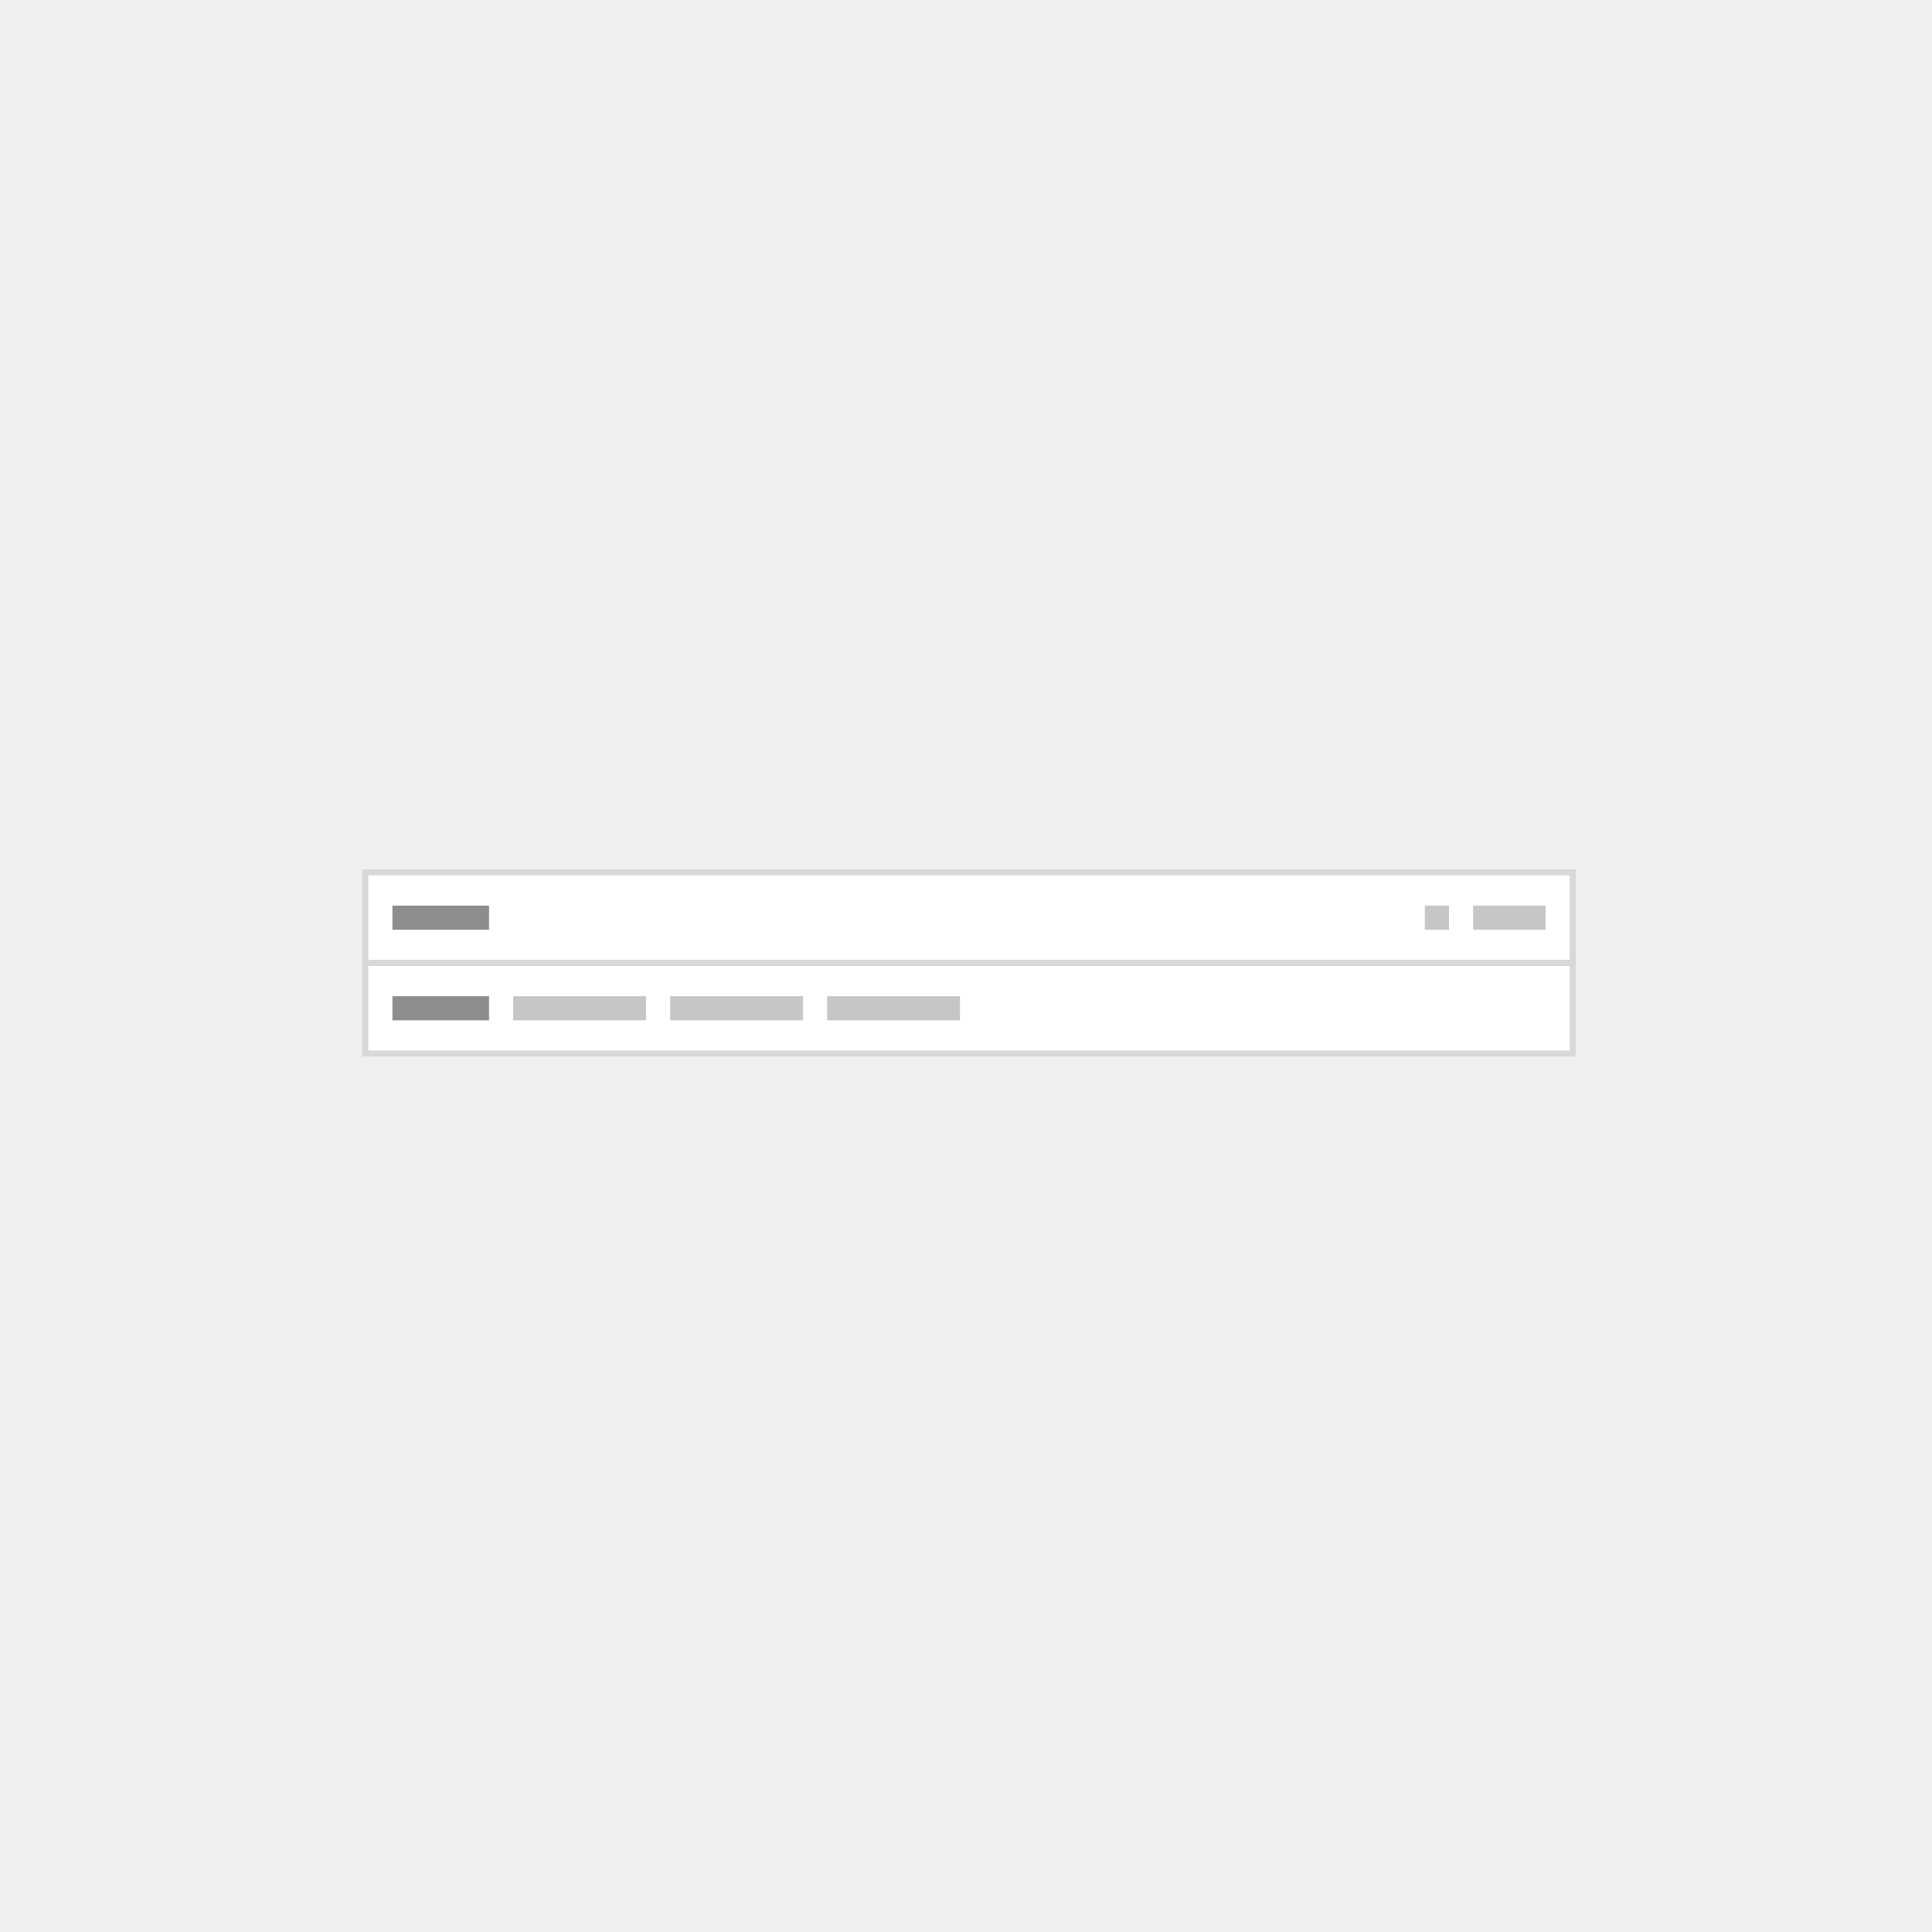
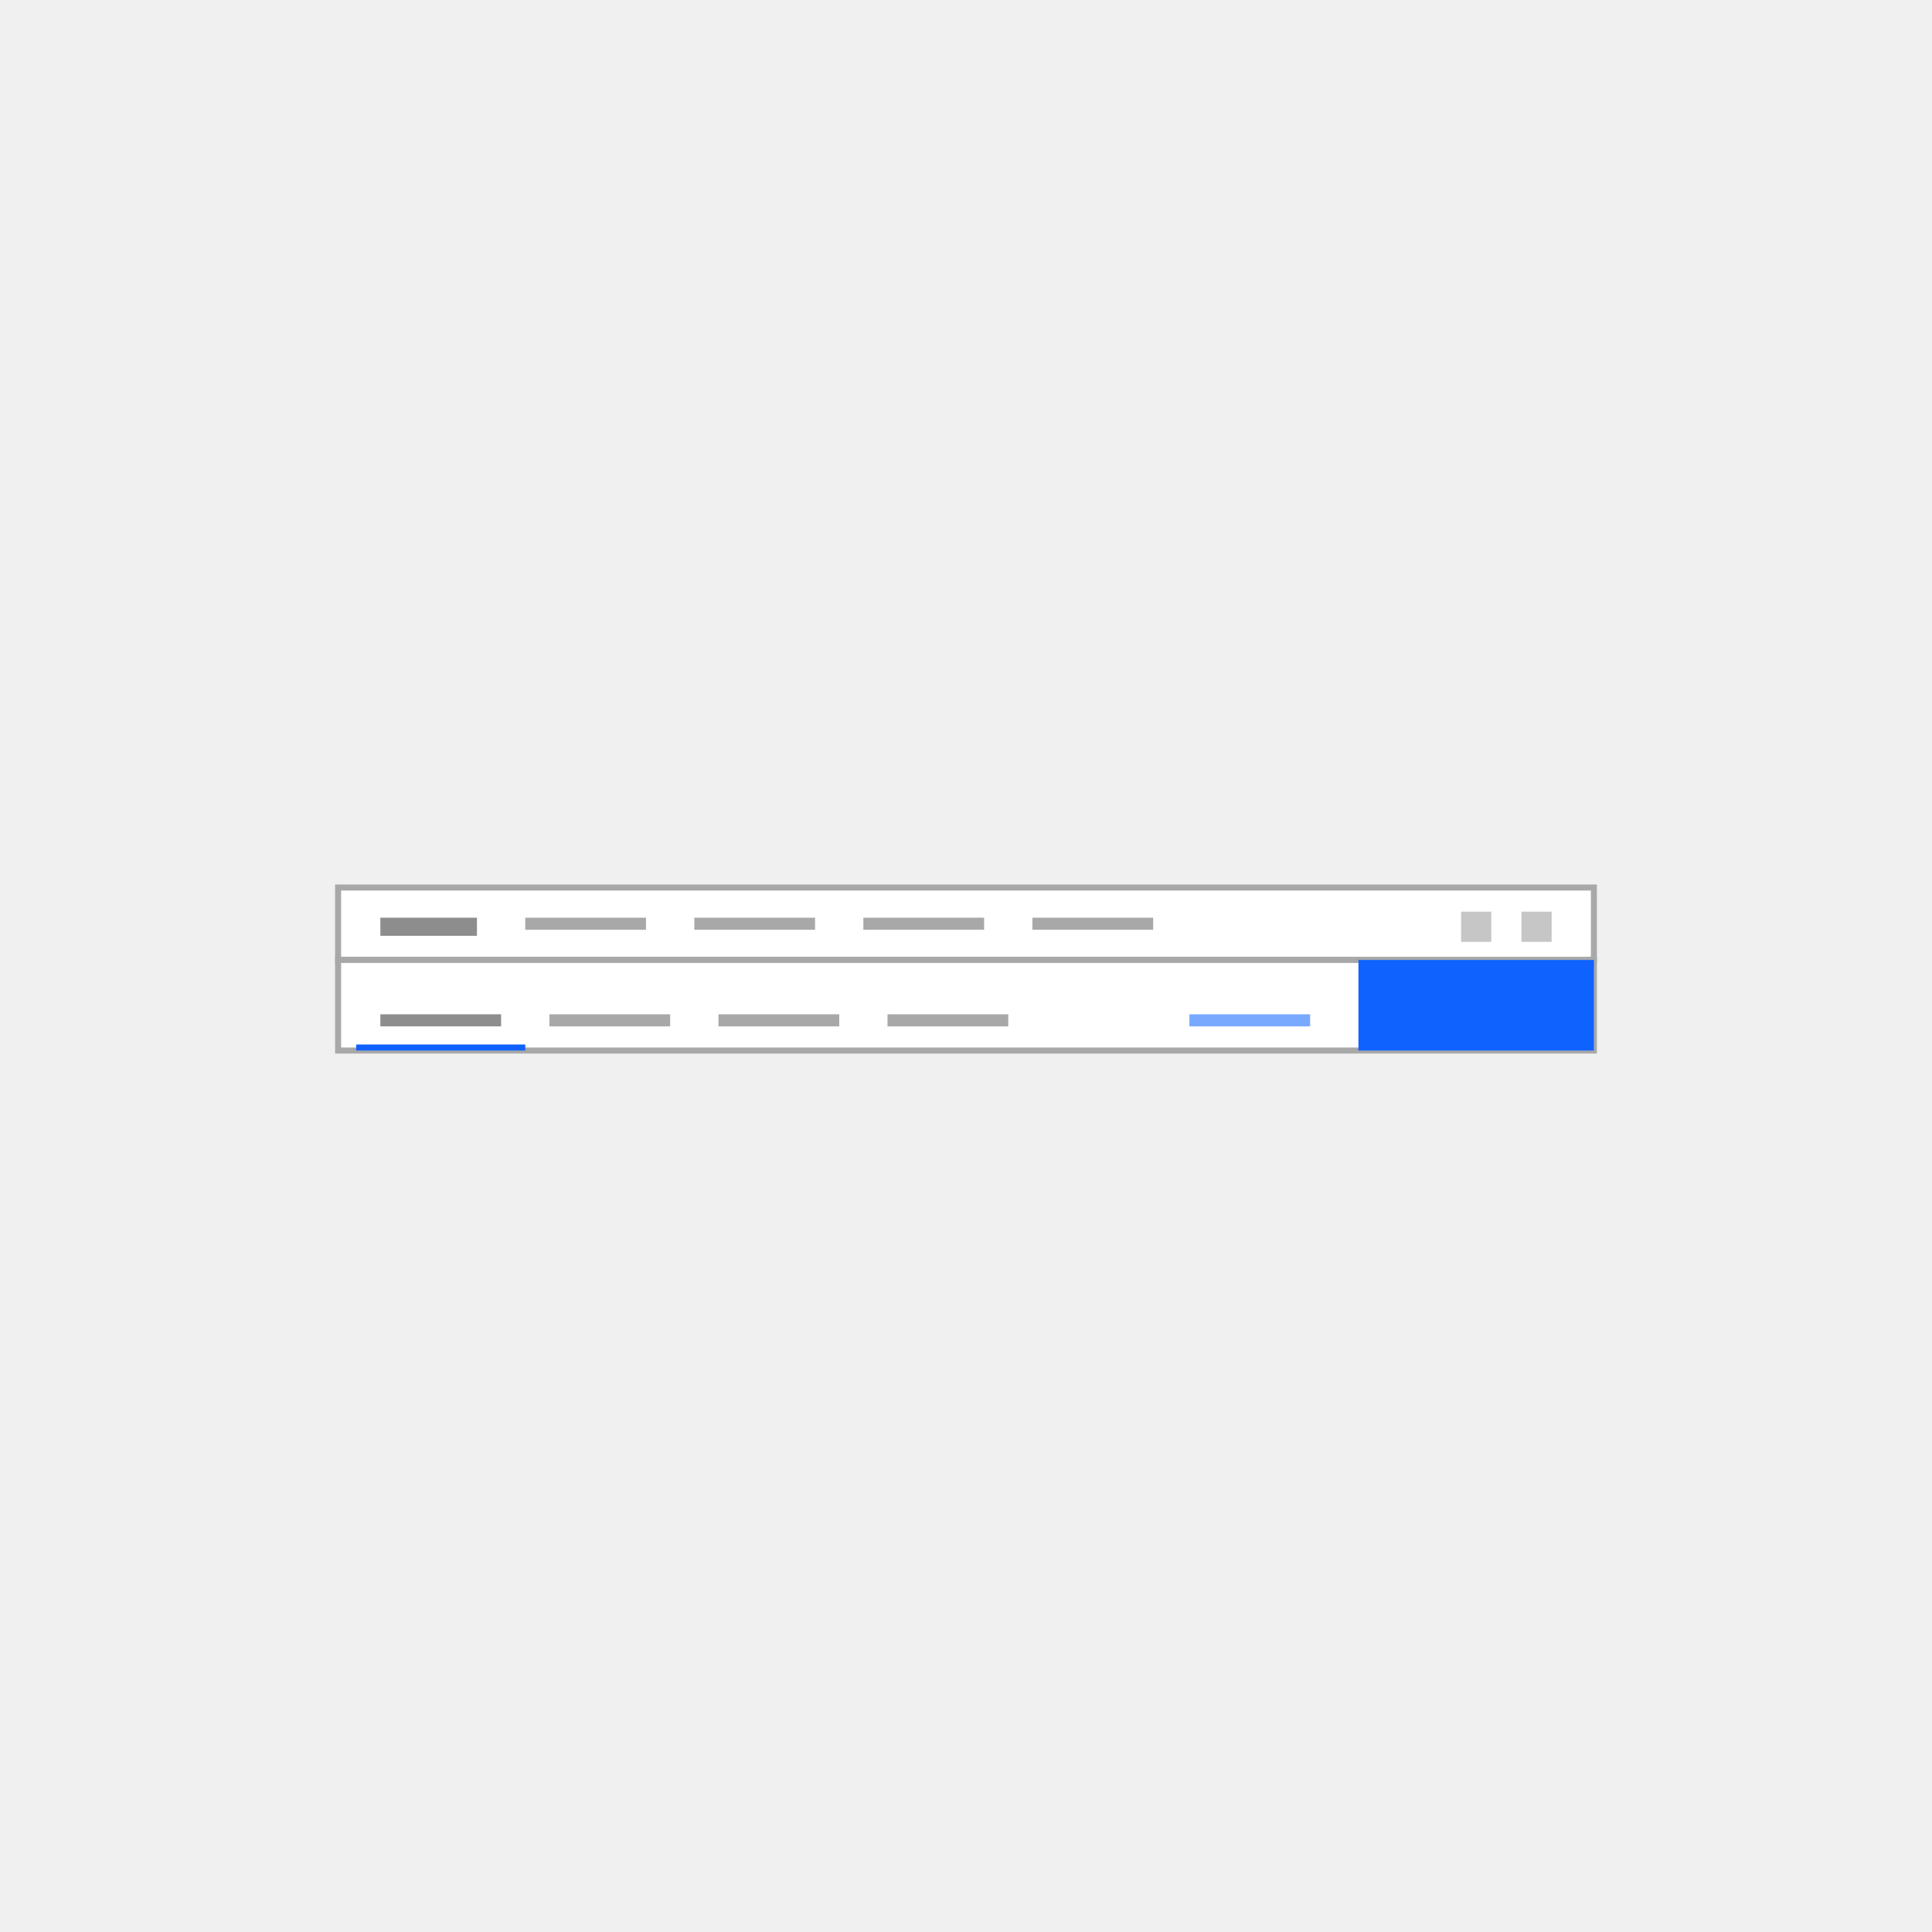
- <svg xmlns="http://www.w3.org/2000/svg" width="320px" height="320px" viewBox="0 0 320 320" version="1.1">
-   <g id="masthead" stroke="none" stroke-width="1" fill="none" fill-rule="evenodd">
-     <g id="L0" transform="translate(60, 144)">
-       <rect id="Rectangle-Copy-38" stroke="#D8D8D8" fill="#FFFFFF" x="0.5" y="0.5" width="200" height="15" />
-       <rect id="Rectangle-Copy-41" fill="#8D8D8D" x="5" y="6" width="16" height="4" />
-       <rect id="Rectangle-Copy-45" fill="#C6C6C6" x="176" y="6" width="4" height="4" />
-       <rect id="Rectangle-Copy-46" fill="#C6C6C6" x="184" y="6" width="12" height="4" />
-     </g>
-     <g id="L1" transform="translate(60, 159)">
-       <rect id="Rectangle-Copy-38" stroke="#D8D8D8" fill="#FFFFFF" x="0.5" y="0.5" width="200" height="15" />
-       <rect id="Rectangle-Copy-41" fill="#8D8D8D" x="5" y="6" width="16" height="4" />
-       <rect id="Rectangle-Copy-42" fill="#C6C6C6" x="25" y="6" width="22" height="4" />
-       <rect id="Rectangle-Copy-44" fill="#C6C6C6" x="51" y="6" width="22" height="4" />
-       <rect id="Rectangle-Copy-44" fill="#C6C6C6" x="77" y="6" width="22" height="4" />
-     </g>
-   </g>
+ <svg xmlns="http://www.w3.org/2000/svg" width="320" height="320" viewBox="0 0 320 320" fill="none">
+   <path d="M56 147H264V159H56V147Z" fill="white" stroke="#A8A8A8" />
+   <rect x="56" y="159" width="208" height="15" fill="white" stroke="#A8A8A8" />
+   <rect x="59" y="173" width="28" height="1" fill="#0F62FE" />
+   <rect x="242" y="151" width="5" height="5" fill="#C6C6C6" />
+   <rect x="252" y="151" width="5" height="5" fill="#C6C6C6" />
+   <rect x="225" y="159" width="39" height="15" fill="#0F62FE" />
+   <rect x="87" y="152" width="20" height="2" fill="#A8A8A8" />
+   <rect x="91" y="168" width="20" height="2" fill="#A8A8A8" />
+   <rect x="63" y="168" width="20" height="2" fill="#8D8D8D" />
+   <rect x="115" y="152" width="20" height="2" fill="#A8A8A8" />
+   <rect x="119" y="168" width="20" height="2" fill="#A8A8A8" />
+   <rect x="143" y="152" width="20" height="2" fill="#A8A8A8" />
+   <rect x="147" y="168" width="20" height="2" fill="#A8A8A8" />
+   <rect x="197" y="168" width="20" height="2" fill="#78A9FF" />
+   <rect x="171" y="152" width="20" height="2" fill="#A8A8A8" />
+   <rect x="63" y="152" width="16" height="3" fill="#8D8D8D" />
</svg>
